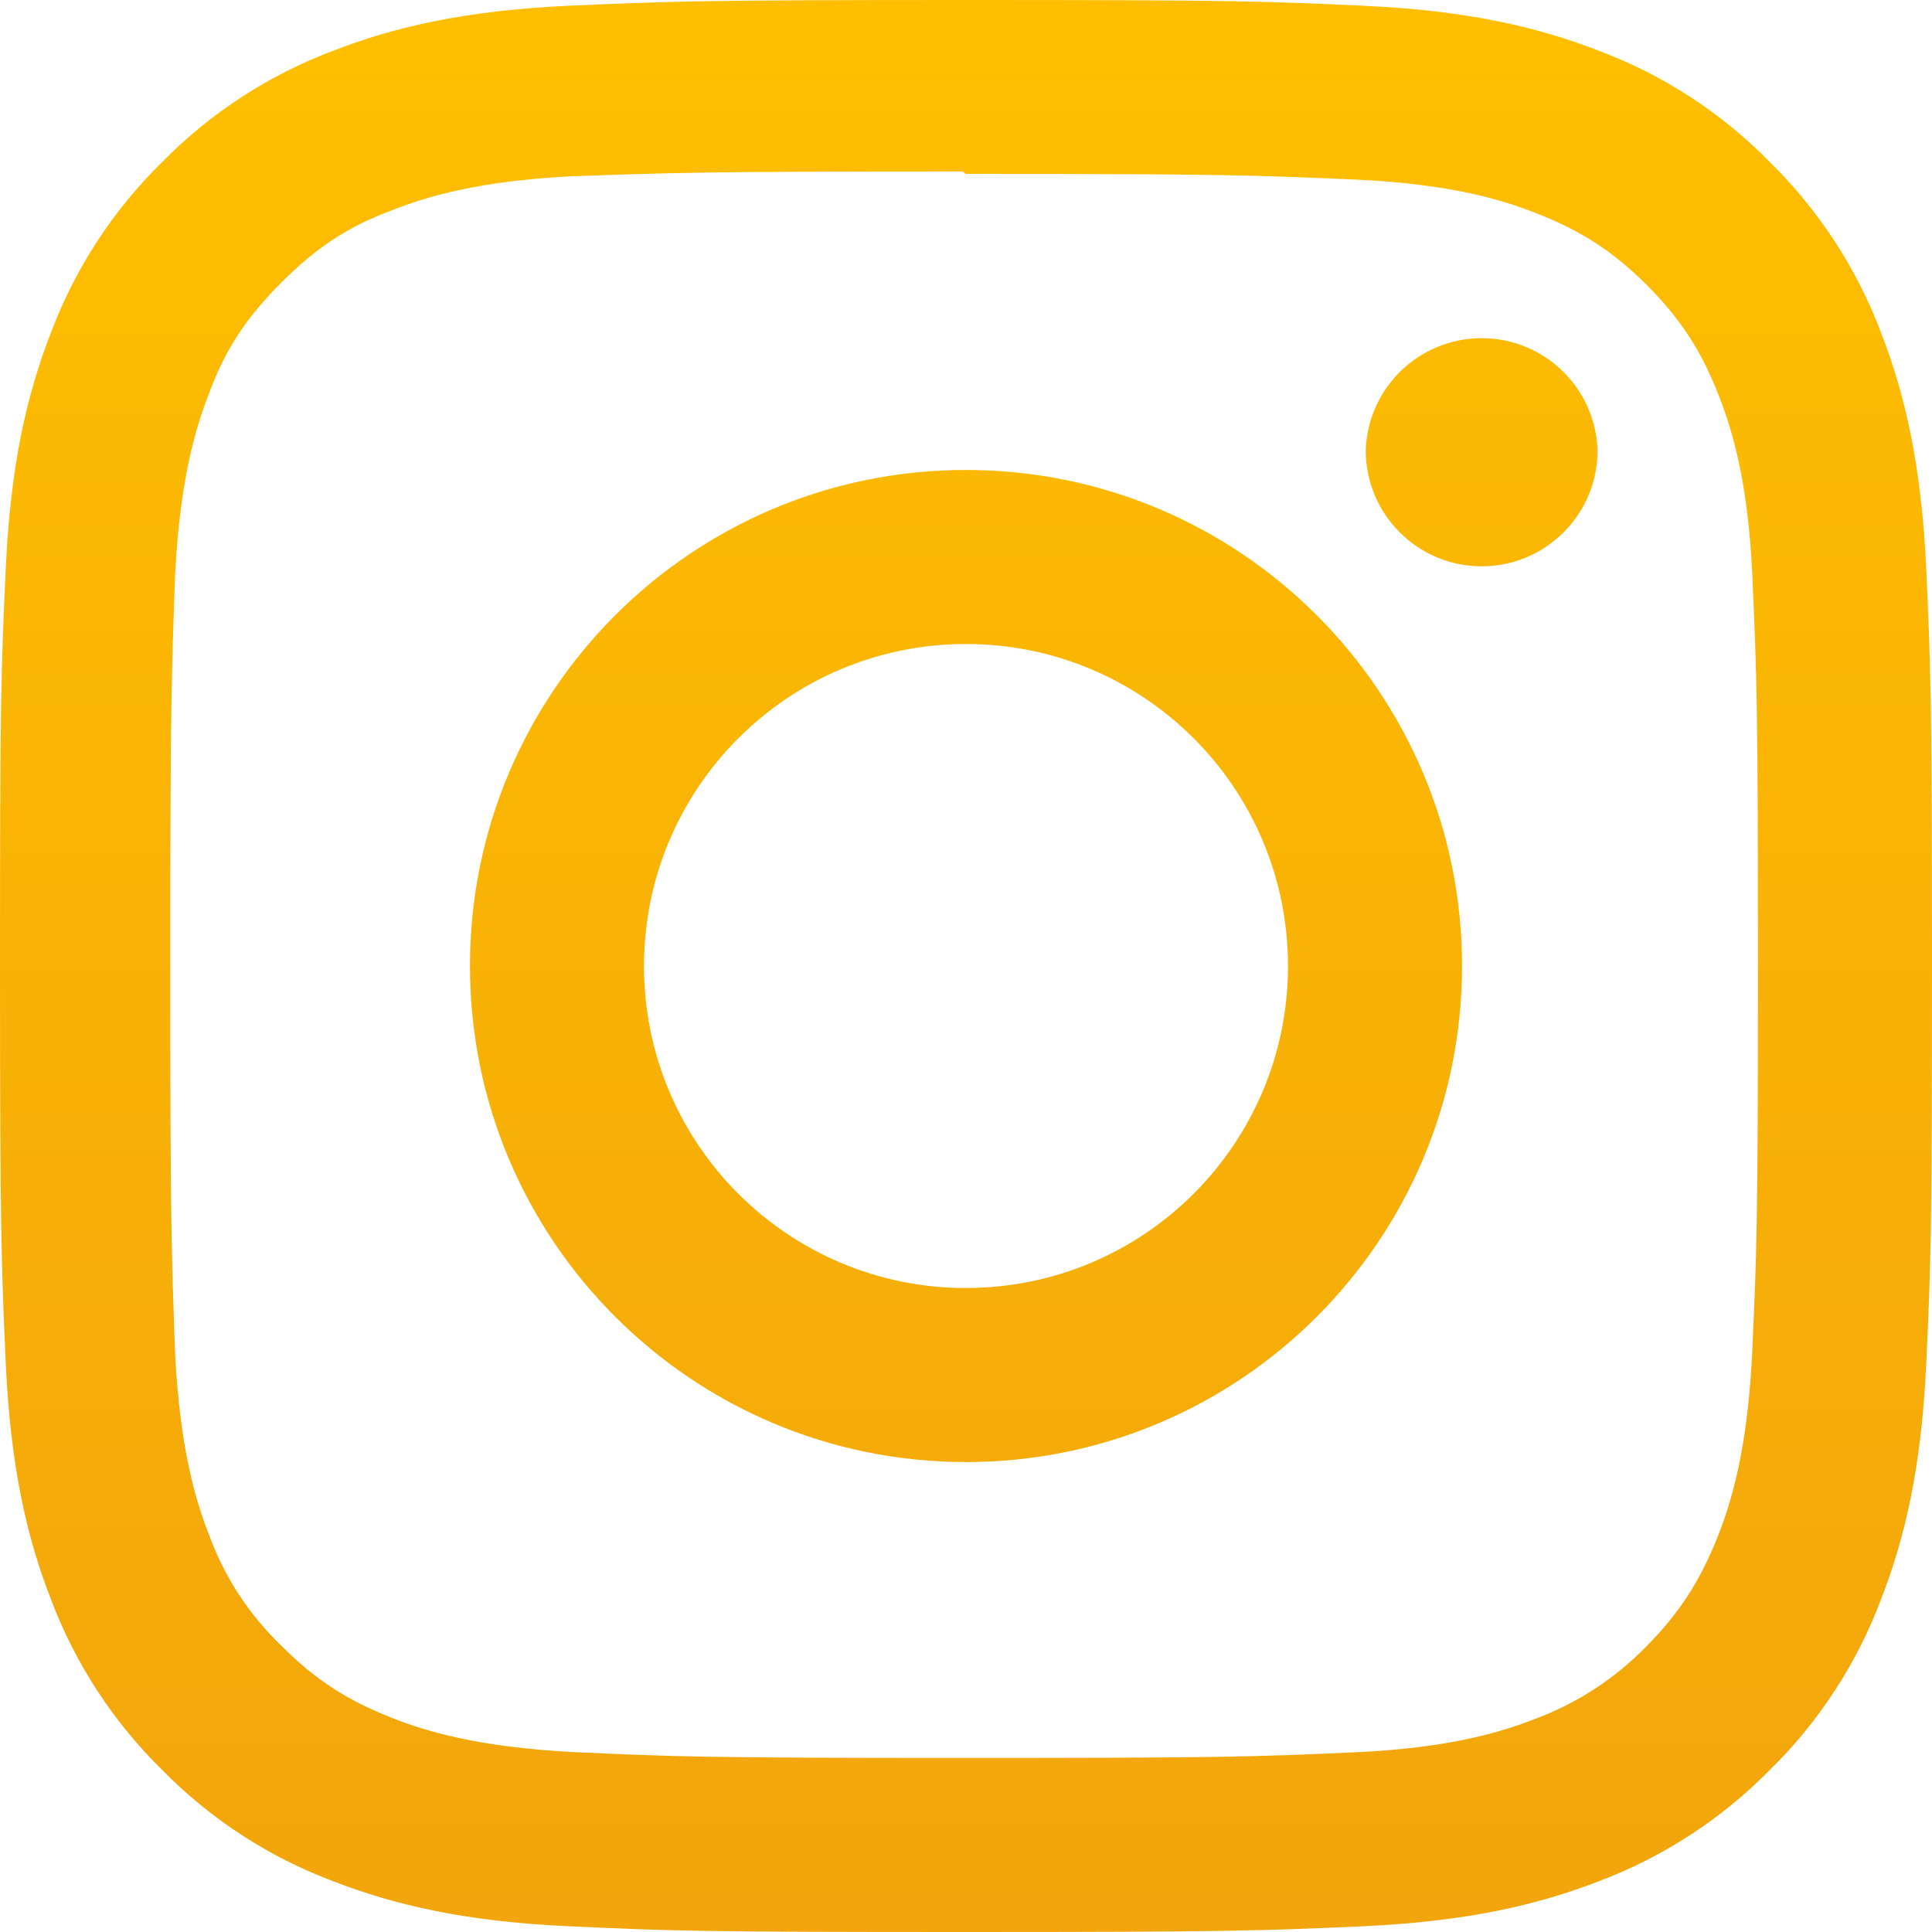
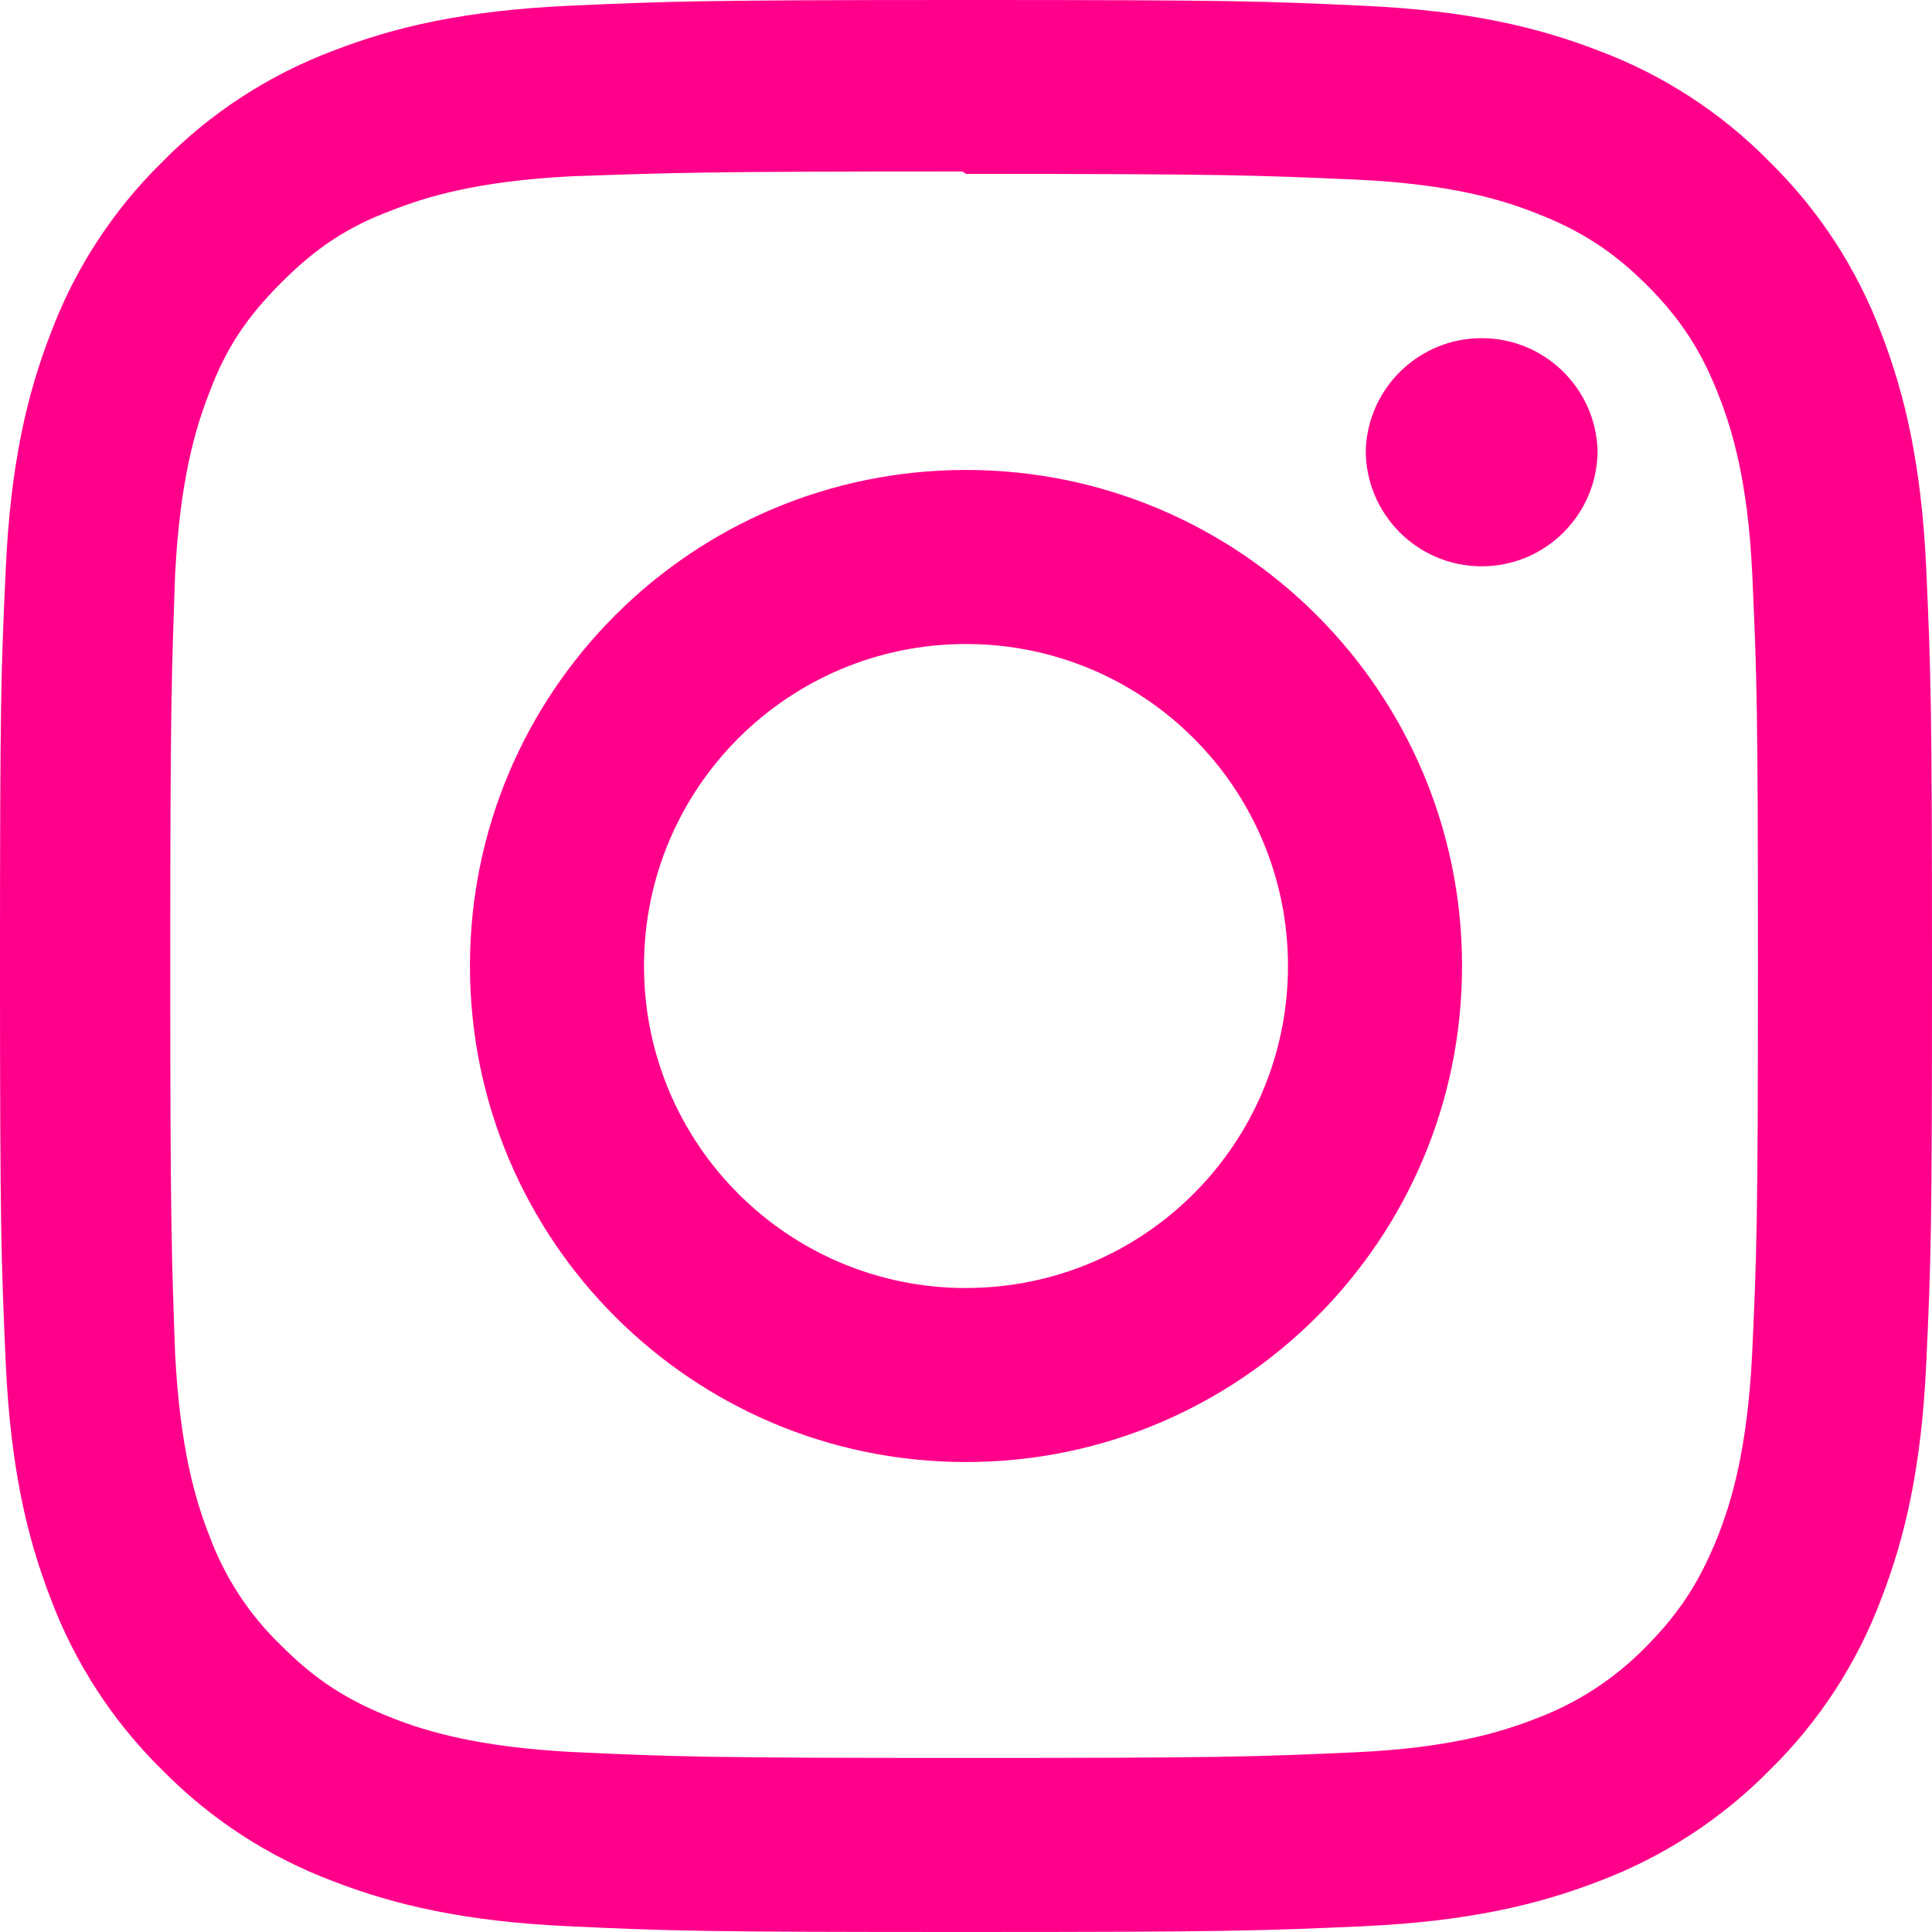
<svg xmlns="http://www.w3.org/2000/svg" width="32" height="32" fill="none">
  <path d="M16 0c-4.347 0-4.89.02-6.596.096C7.7.176 6.54.444 5.52.84a7.835 7.835 0 0 0-2.835 1.845A7.807 7.807 0 0 0 .84 5.52C.444 6.54.175 7.7.096 9.404.016 11.111 0 11.654 0 16c0 4.347.02 4.89.096 6.596.08 1.703.348 2.864.744 3.884a7.847 7.847 0 0 0 1.845 2.835A7.825 7.825 0 0 0 5.52 31.16c1.021.395 2.181.665 3.884.744 1.707.08 2.25.096 6.596.096 4.347 0 4.89-.02 6.596-.096 1.703-.08 2.864-.35 3.884-.744a7.864 7.864 0 0 0 2.835-1.845 7.814 7.814 0 0 0 1.845-2.835c.395-1.02.665-2.181.744-3.884.08-1.707.096-2.25.096-6.596 0-4.347-.02-4.89-.096-6.596-.08-1.703-.35-2.865-.744-3.884a7.853 7.853 0 0 0-1.845-2.835A7.796 7.796 0 0 0 26.48.84C25.46.444 24.299.175 22.596.096 20.889.016 20.346 0 16 0Zm0 2.88c4.27 0 4.78.021 6.467.095 1.56.073 2.406.332 2.969.553.75.29 1.28.636 1.843 1.195.558.56.905 1.092 1.194 1.841.219.563.48 1.41.551 2.97.076 1.687.093 2.194.093 6.466s-.02 4.78-.098 6.467c-.082 1.56-.342 2.406-.562 2.969-.298.75-.638 1.28-1.198 1.843a4.992 4.992 0 0 1-1.84 1.194c-.56.219-1.42.48-2.98.551-1.699.076-2.199.093-6.479.093-4.281 0-4.781-.02-6.479-.098-1.561-.082-2.421-.342-2.981-.562-.759-.298-1.28-.638-1.839-1.198a4.859 4.859 0 0 1-1.2-1.84c-.22-.56-.478-1.42-.56-2.98-.06-1.68-.081-2.199-.081-6.459 0-4.261.021-4.781.081-6.481.082-1.56.34-2.419.56-2.979.28-.76.639-1.28 1.2-1.841C5.22 4.12 5.741 3.76 6.5 3.48 7.06 3.26 7.901 3 9.461 2.92c1.7-.06 2.2-.08 6.479-.08l.06.04Zm0 4.904A8.215 8.215 0 0 0 7.784 16c0 4.54 3.68 8.216 8.216 8.216 4.54 0 8.216-3.68 8.216-8.216 0-4.54-3.68-8.216-8.216-8.216Zm0 13.55A5.332 5.332 0 0 1 10.667 16 5.332 5.332 0 0 1 16 10.667 5.332 5.332 0 0 1 21.333 16 5.332 5.332 0 0 1 16 21.333ZM26.461 7.46c0 1.06-.861 1.92-1.92 1.92-1.06 0-1.92-.861-1.92-1.92a1.921 1.921 0 0 1 3.84 0Z" fill="url(#a)" />
  <defs>
    <linearGradient id="a" x1="16" y1="0" x2="16" y2="32" gradientUnits="userSpaceOnUse">
-       <stop stop-color="#FFBF00" />
-       <stop offset="1" stop-color="#F2A50C" />
+       <stop stop-color="#ff008a" />
+       <stop offset="1" stop-color="#ff008a" />
    </linearGradient>
  </defs>
</svg>
